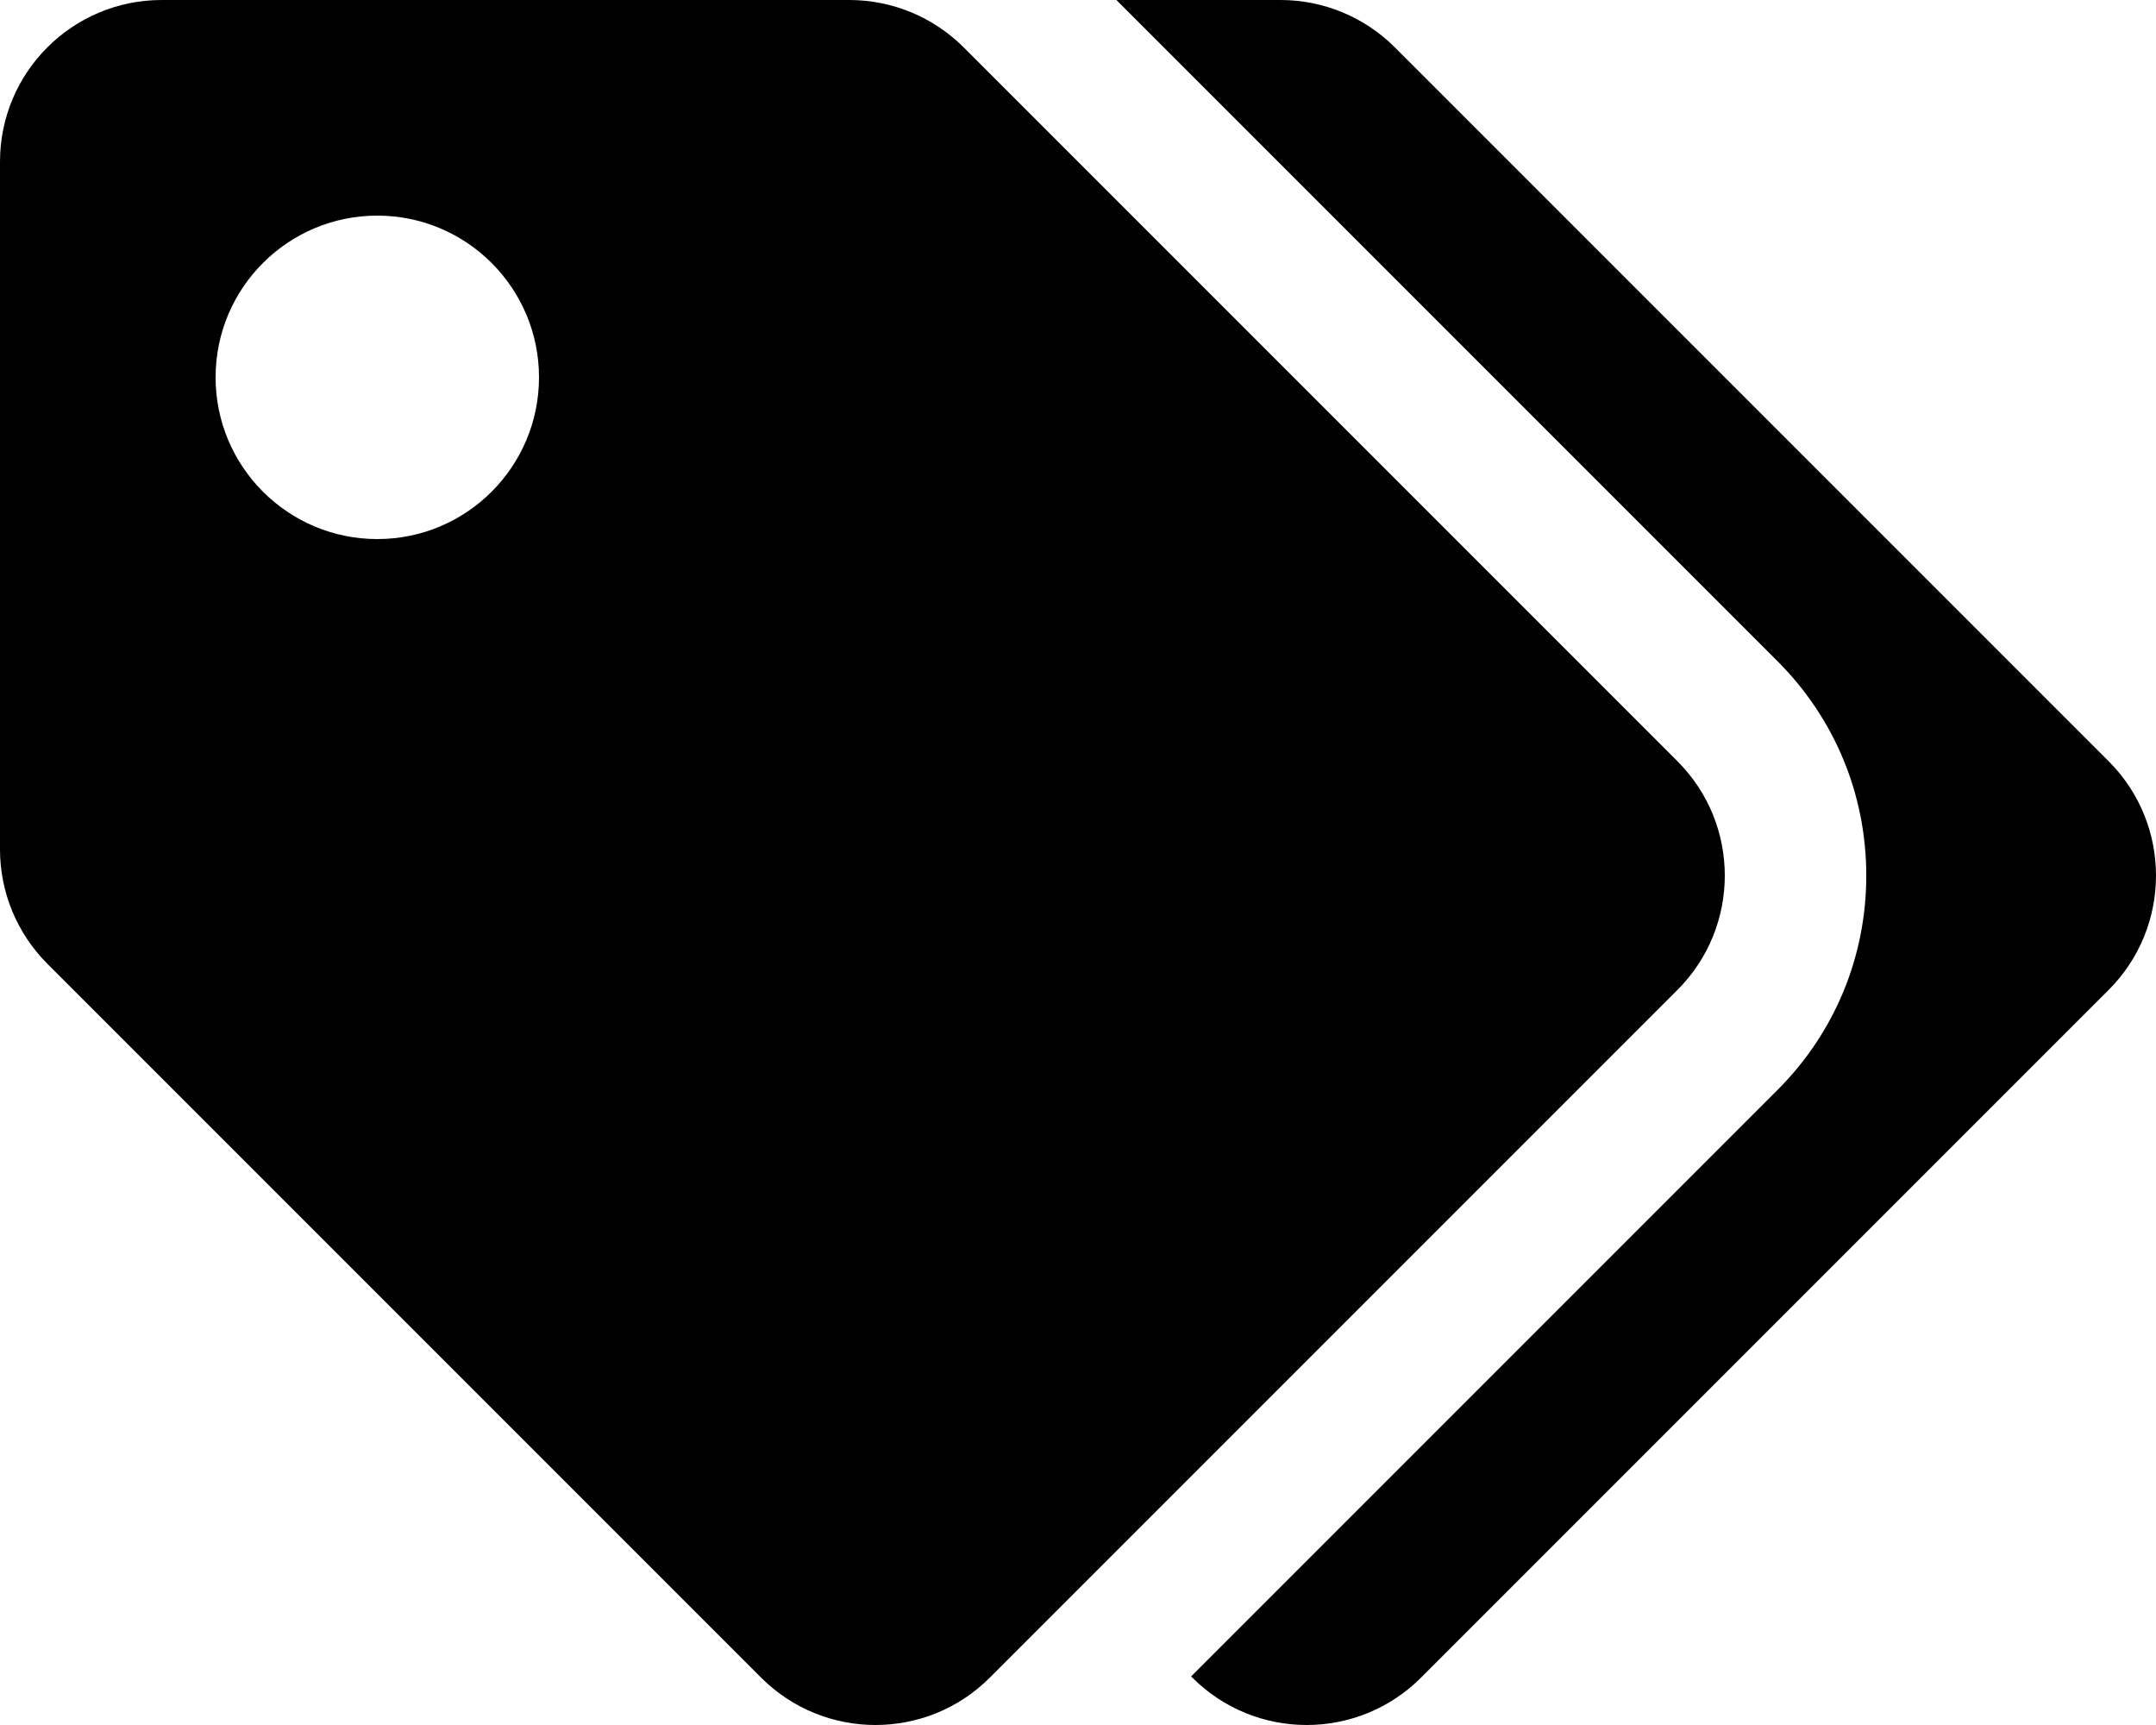
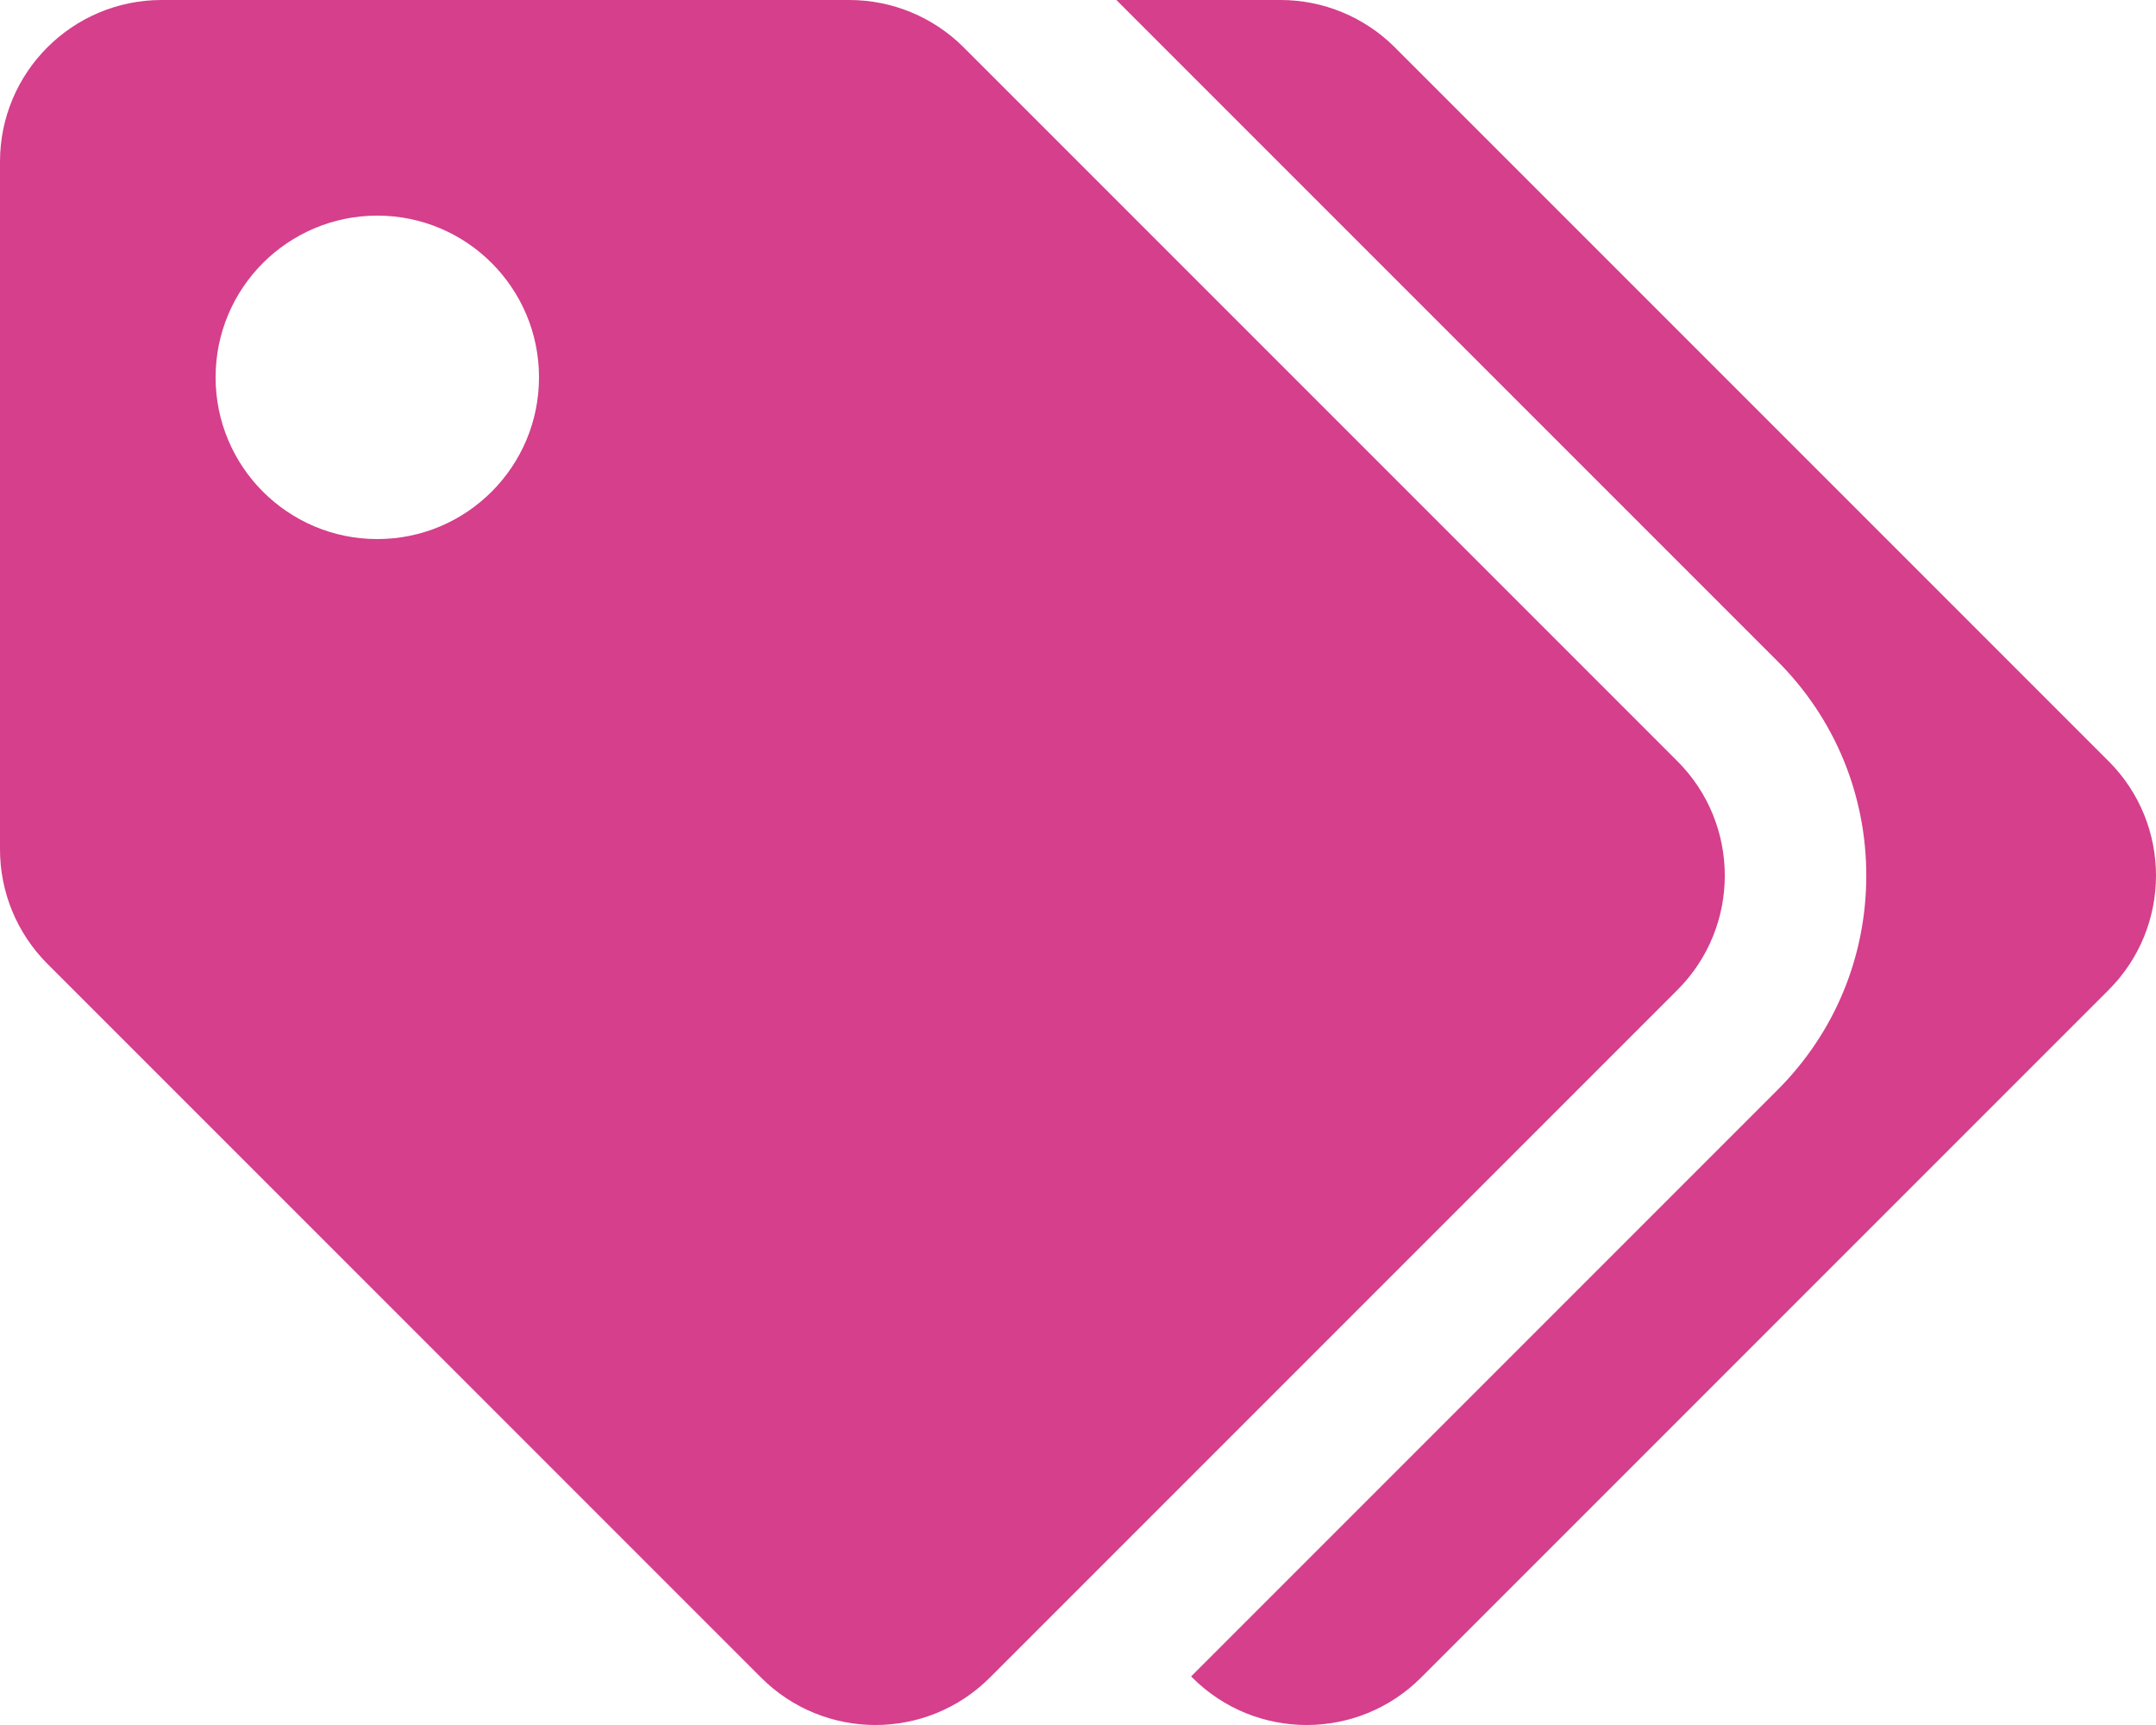
- <svg xmlns="http://www.w3.org/2000/svg" aria-hidden="true" focusable="false" data-prefix="fas" data-icon="tags" class="svg-inline--fa fa-tags fa-w-20" role="img" viewBox="0 0 640 512">
+ <svg xmlns="http://www.w3.org/2000/svg" aria-hidden="true" focusable="false" data-prefix="fas" data-icon="tags" class="svg-inline--fa fa-tags fa-w-20" style="color:#d53f8c" role="img" viewBox="0 0 640 512">
  <path fill="currentColor" d="M497.941 225.941L286.059 14.059A48 48 0 0 0 252.118 0H48C21.49 0 0 21.49 0 48v204.118a48 48 0 0 0 14.059 33.941l211.882 211.882c18.744 18.745 49.136 18.746 67.882 0l204.118-204.118c18.745-18.745 18.745-49.137 0-67.882zM112 160c-26.51 0-48-21.49-48-48s21.49-48 48-48 48 21.49 48 48-21.49 48-48 48zm513.941 133.823L421.823 497.941c-18.745 18.745-49.137 18.745-67.882 0l-.36-.36L527.64 323.522c16.999-16.999 26.36-39.6 26.36-63.64s-9.362-46.641-26.36-63.64L331.397 0h48.721a48 48 0 0 1 33.941 14.059l211.882 211.882c18.745 18.745 18.745 49.137 0 67.882z" />
</svg>
